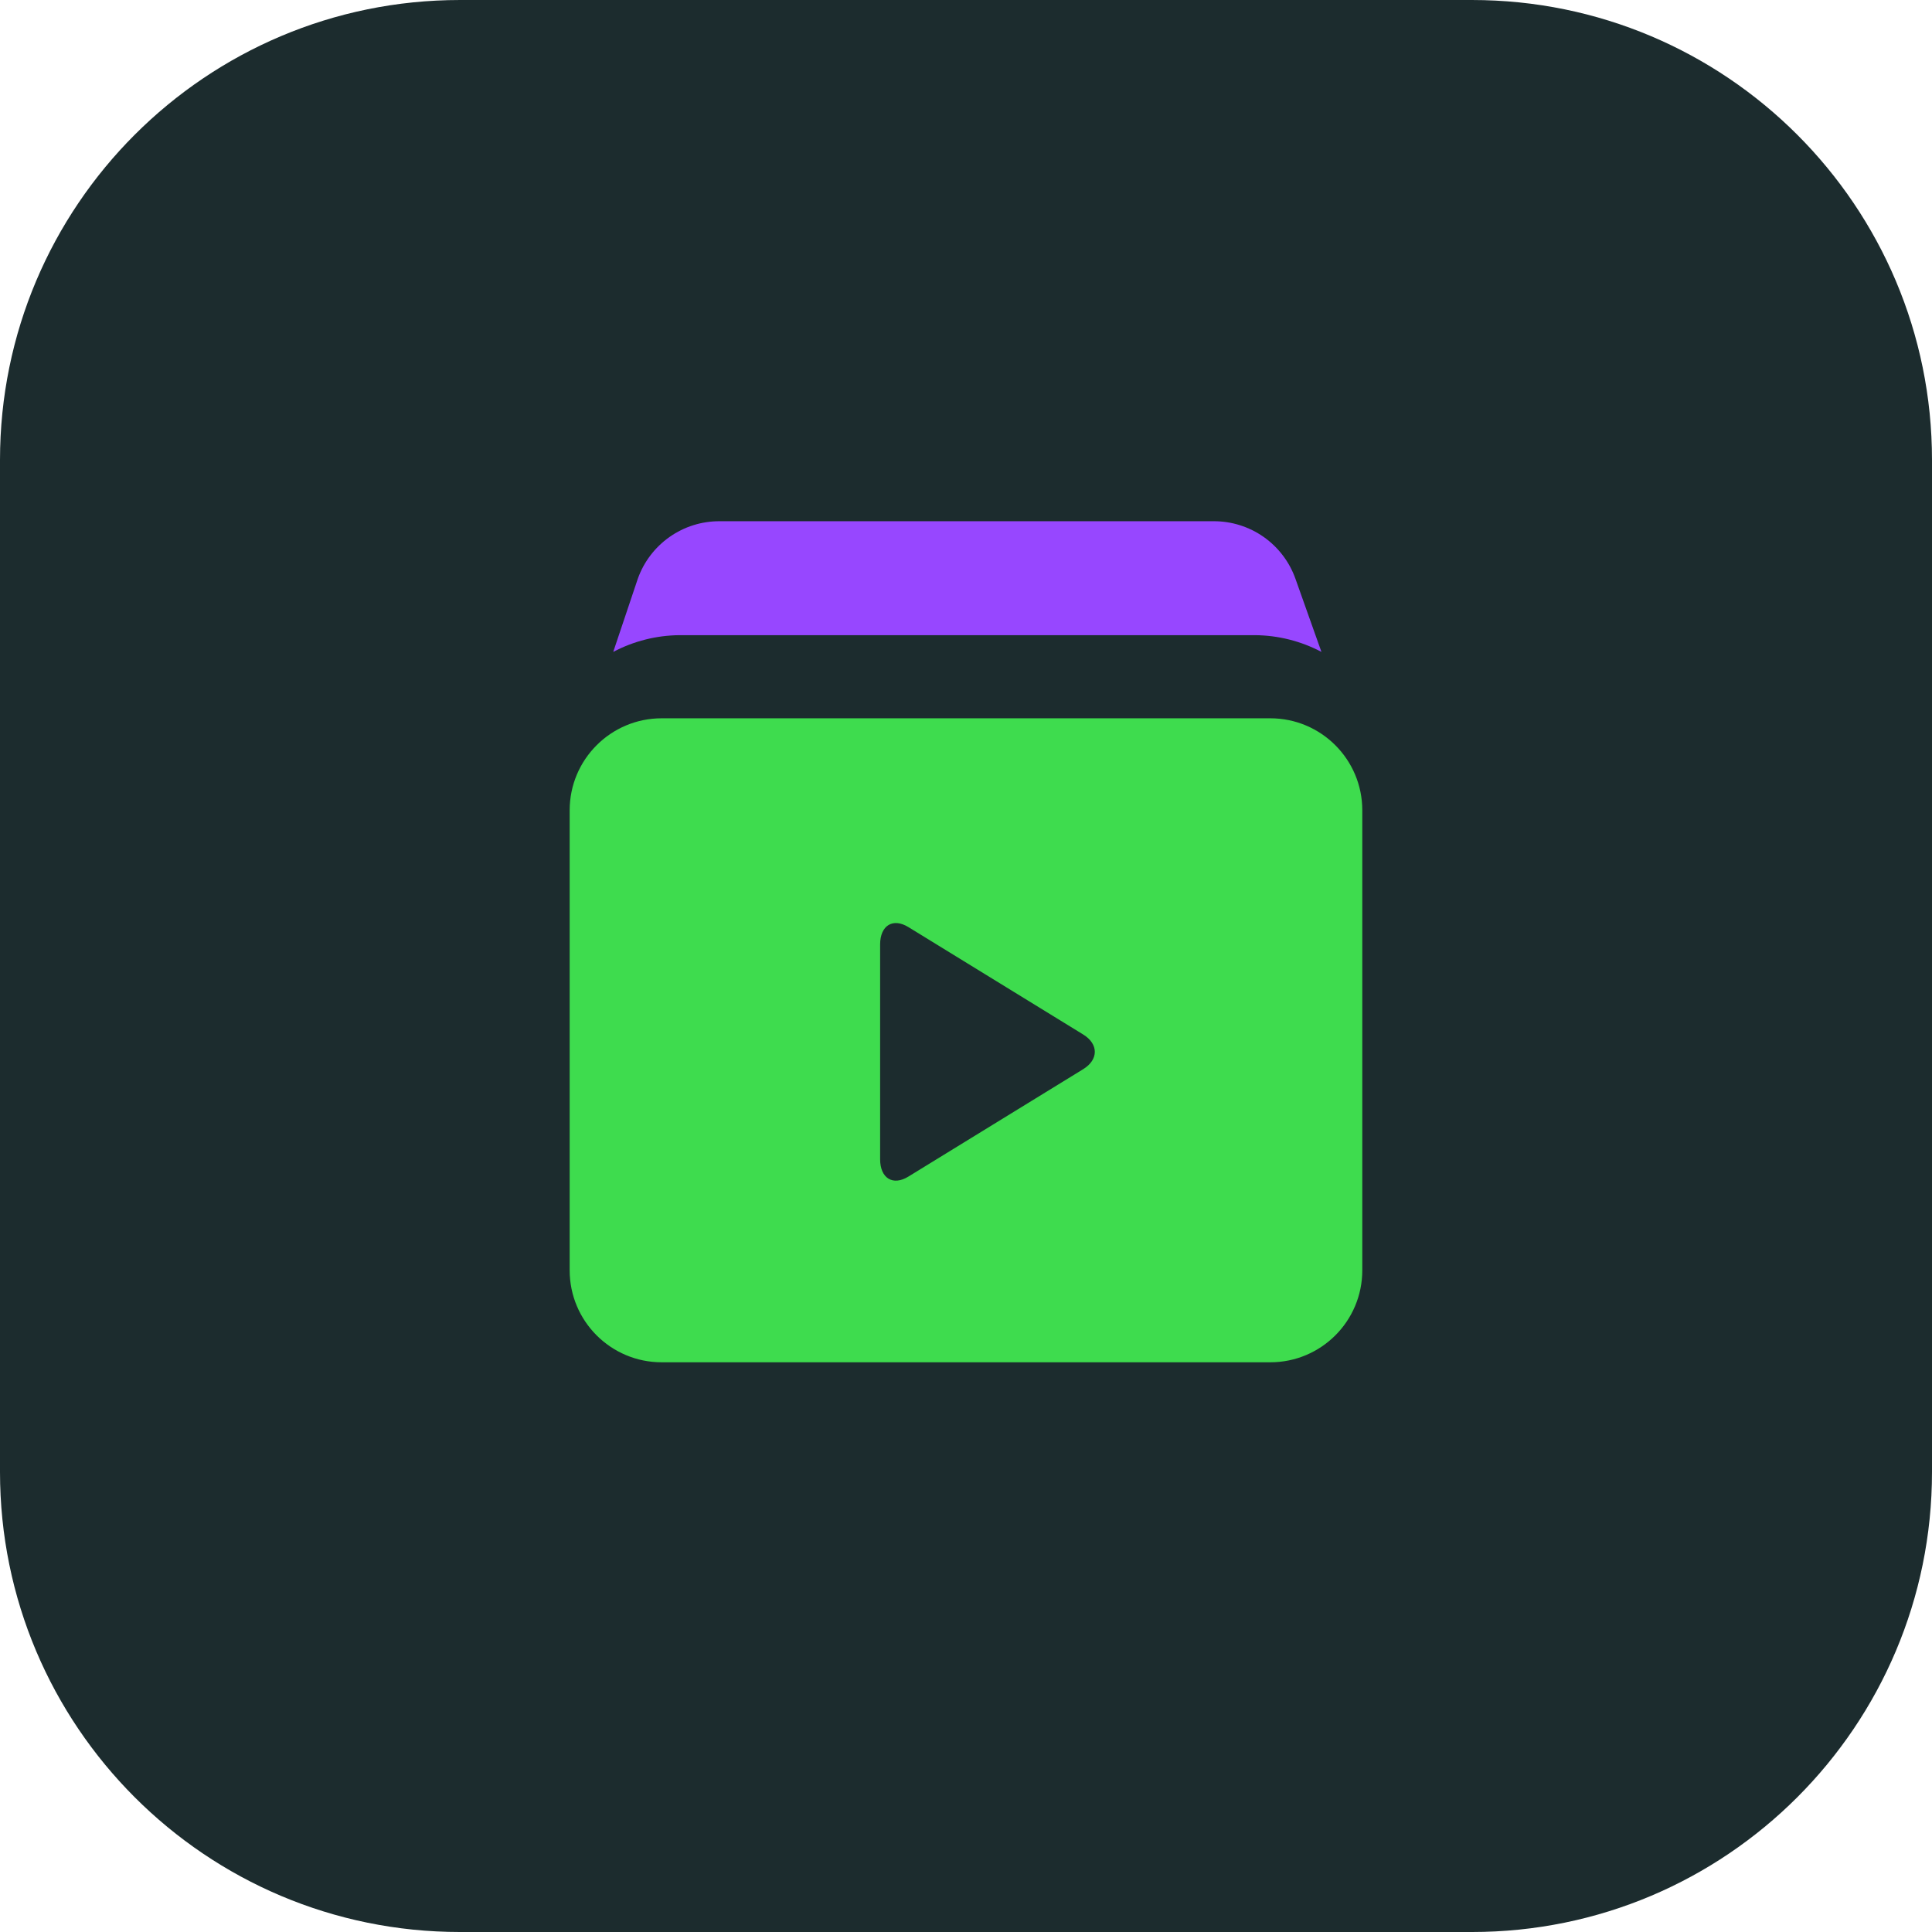
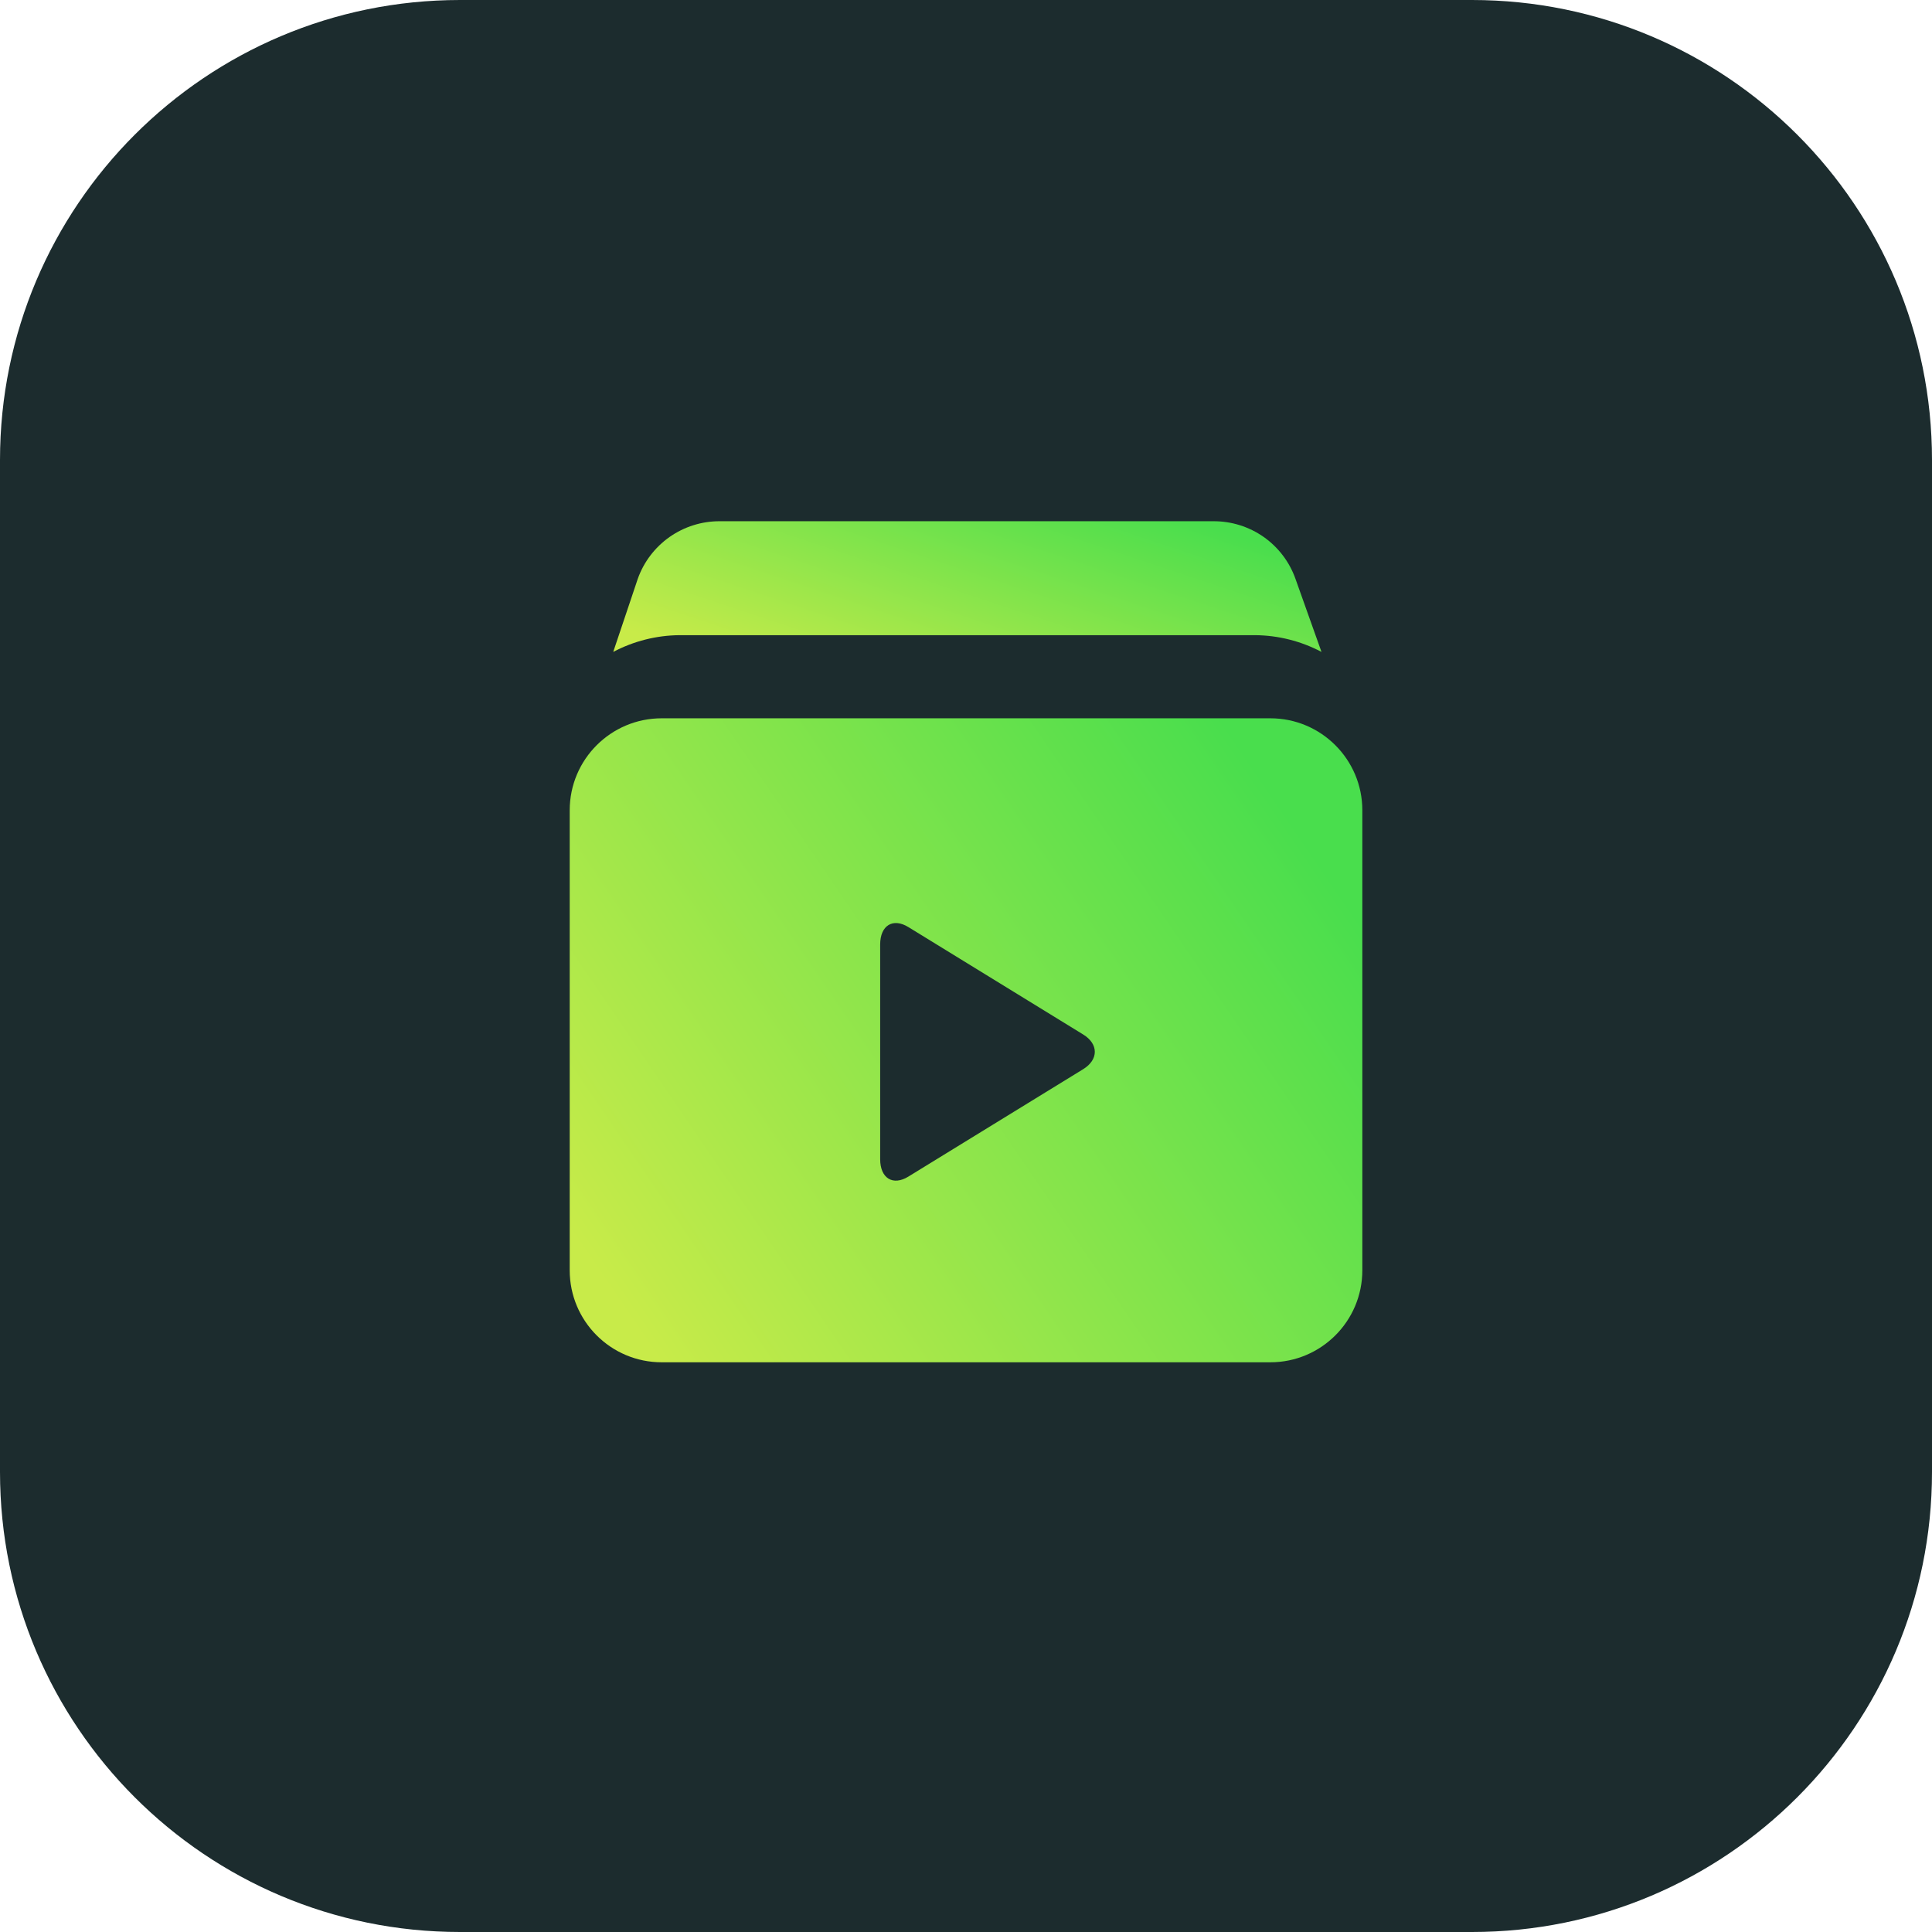
<svg xmlns="http://www.w3.org/2000/svg" width="42" height="42" viewBox="0 0 42 42" fill="none">
-   <rect y="6.10352e-05" width="42" height="42" rx="10" fill="#1C2C2E" />
-   <path fill-rule="evenodd" clip-rule="evenodd" d="M14.384 15.615C13.28 15.615 12.384 16.511 12.384 17.615V27.615C12.384 28.72 13.28 29.615 14.384 29.615H27.615C28.72 29.615 29.615 28.72 29.615 27.615V17.615C29.615 16.511 28.72 15.615 27.615 15.615H14.384ZM19.749 20.155L23.546 22.488C23.885 22.696 23.885 23.036 23.546 23.244L19.749 25.577C19.411 25.786 19.133 25.615 19.133 25.199V20.533C19.133 20.118 19.411 19.947 19.749 20.155Z" fill="#3EDC4E" />
-   <path d="M14.773 13.808H27.285C27.788 13.812 28.283 13.937 28.727 14.172L28.163 12.585C28.033 12.217 27.792 11.899 27.473 11.674C27.153 11.449 26.772 11.329 26.382 11.331H15.645C15.255 11.329 14.873 11.449 14.554 11.674C14.235 11.899 13.994 12.217 13.864 12.585L13.331 14.172C13.775 13.937 14.27 13.812 14.773 13.808Z" fill="#9747FF" />
+   <rect width="42" height="42" rx="10" fill="#1C2C2E" />
+   <path fill-rule="evenodd" clip-rule="evenodd" d="M14.385 15.615C13.28 15.615 12.385 16.511 12.385 17.615V27.615C12.385 28.72 13.28 29.615 14.385 29.615H27.616C28.72 29.615 29.616 28.72 29.616 27.615V17.615C29.616 16.511 28.72 15.615 27.616 15.615H14.385ZM19.749 20.155L23.546 22.488C23.885 22.695 23.885 23.036 23.546 23.244L19.749 25.577C19.412 25.786 19.134 25.615 19.134 25.199V20.533C19.134 20.117 19.412 19.947 19.749 20.155Z" fill="url(#paint0_linear_133_4194)" />
+   <path d="M14.774 13.808H27.285C27.789 13.812 28.283 13.937 28.728 14.172L28.163 12.585C28.033 12.217 27.792 11.899 27.473 11.674C27.154 11.45 26.773 11.33 26.382 11.331H15.645C15.255 11.33 14.874 11.45 14.555 11.674C14.236 11.899 13.994 12.217 13.864 12.585L13.331 14.172C13.776 13.937 14.271 13.812 14.774 13.808Z" fill="url(#paint1_linear_133_4194)" />
+   <defs>
+     <linearGradient id="paint0_linear_133_4194" x1="12.925" y1="27.559" x2="27.786" y2="17.426" gradientUnits="userSpaceOnUse">
+       <stop stop-color="#C8EB49" />
+       <stop offset="1" stop-color="#49DE4D" />
+     </linearGradient>
+     <linearGradient id="paint1_linear_133_4194" x1="13.814" y1="13.755" x2="15.756" y2="7.923" gradientUnits="userSpaceOnUse">
+       <stop stop-color="#C8EB49" />
+       <stop offset="1" stop-color="#49DE4D" />
+     </linearGradient>
+   </defs>
</svg>
